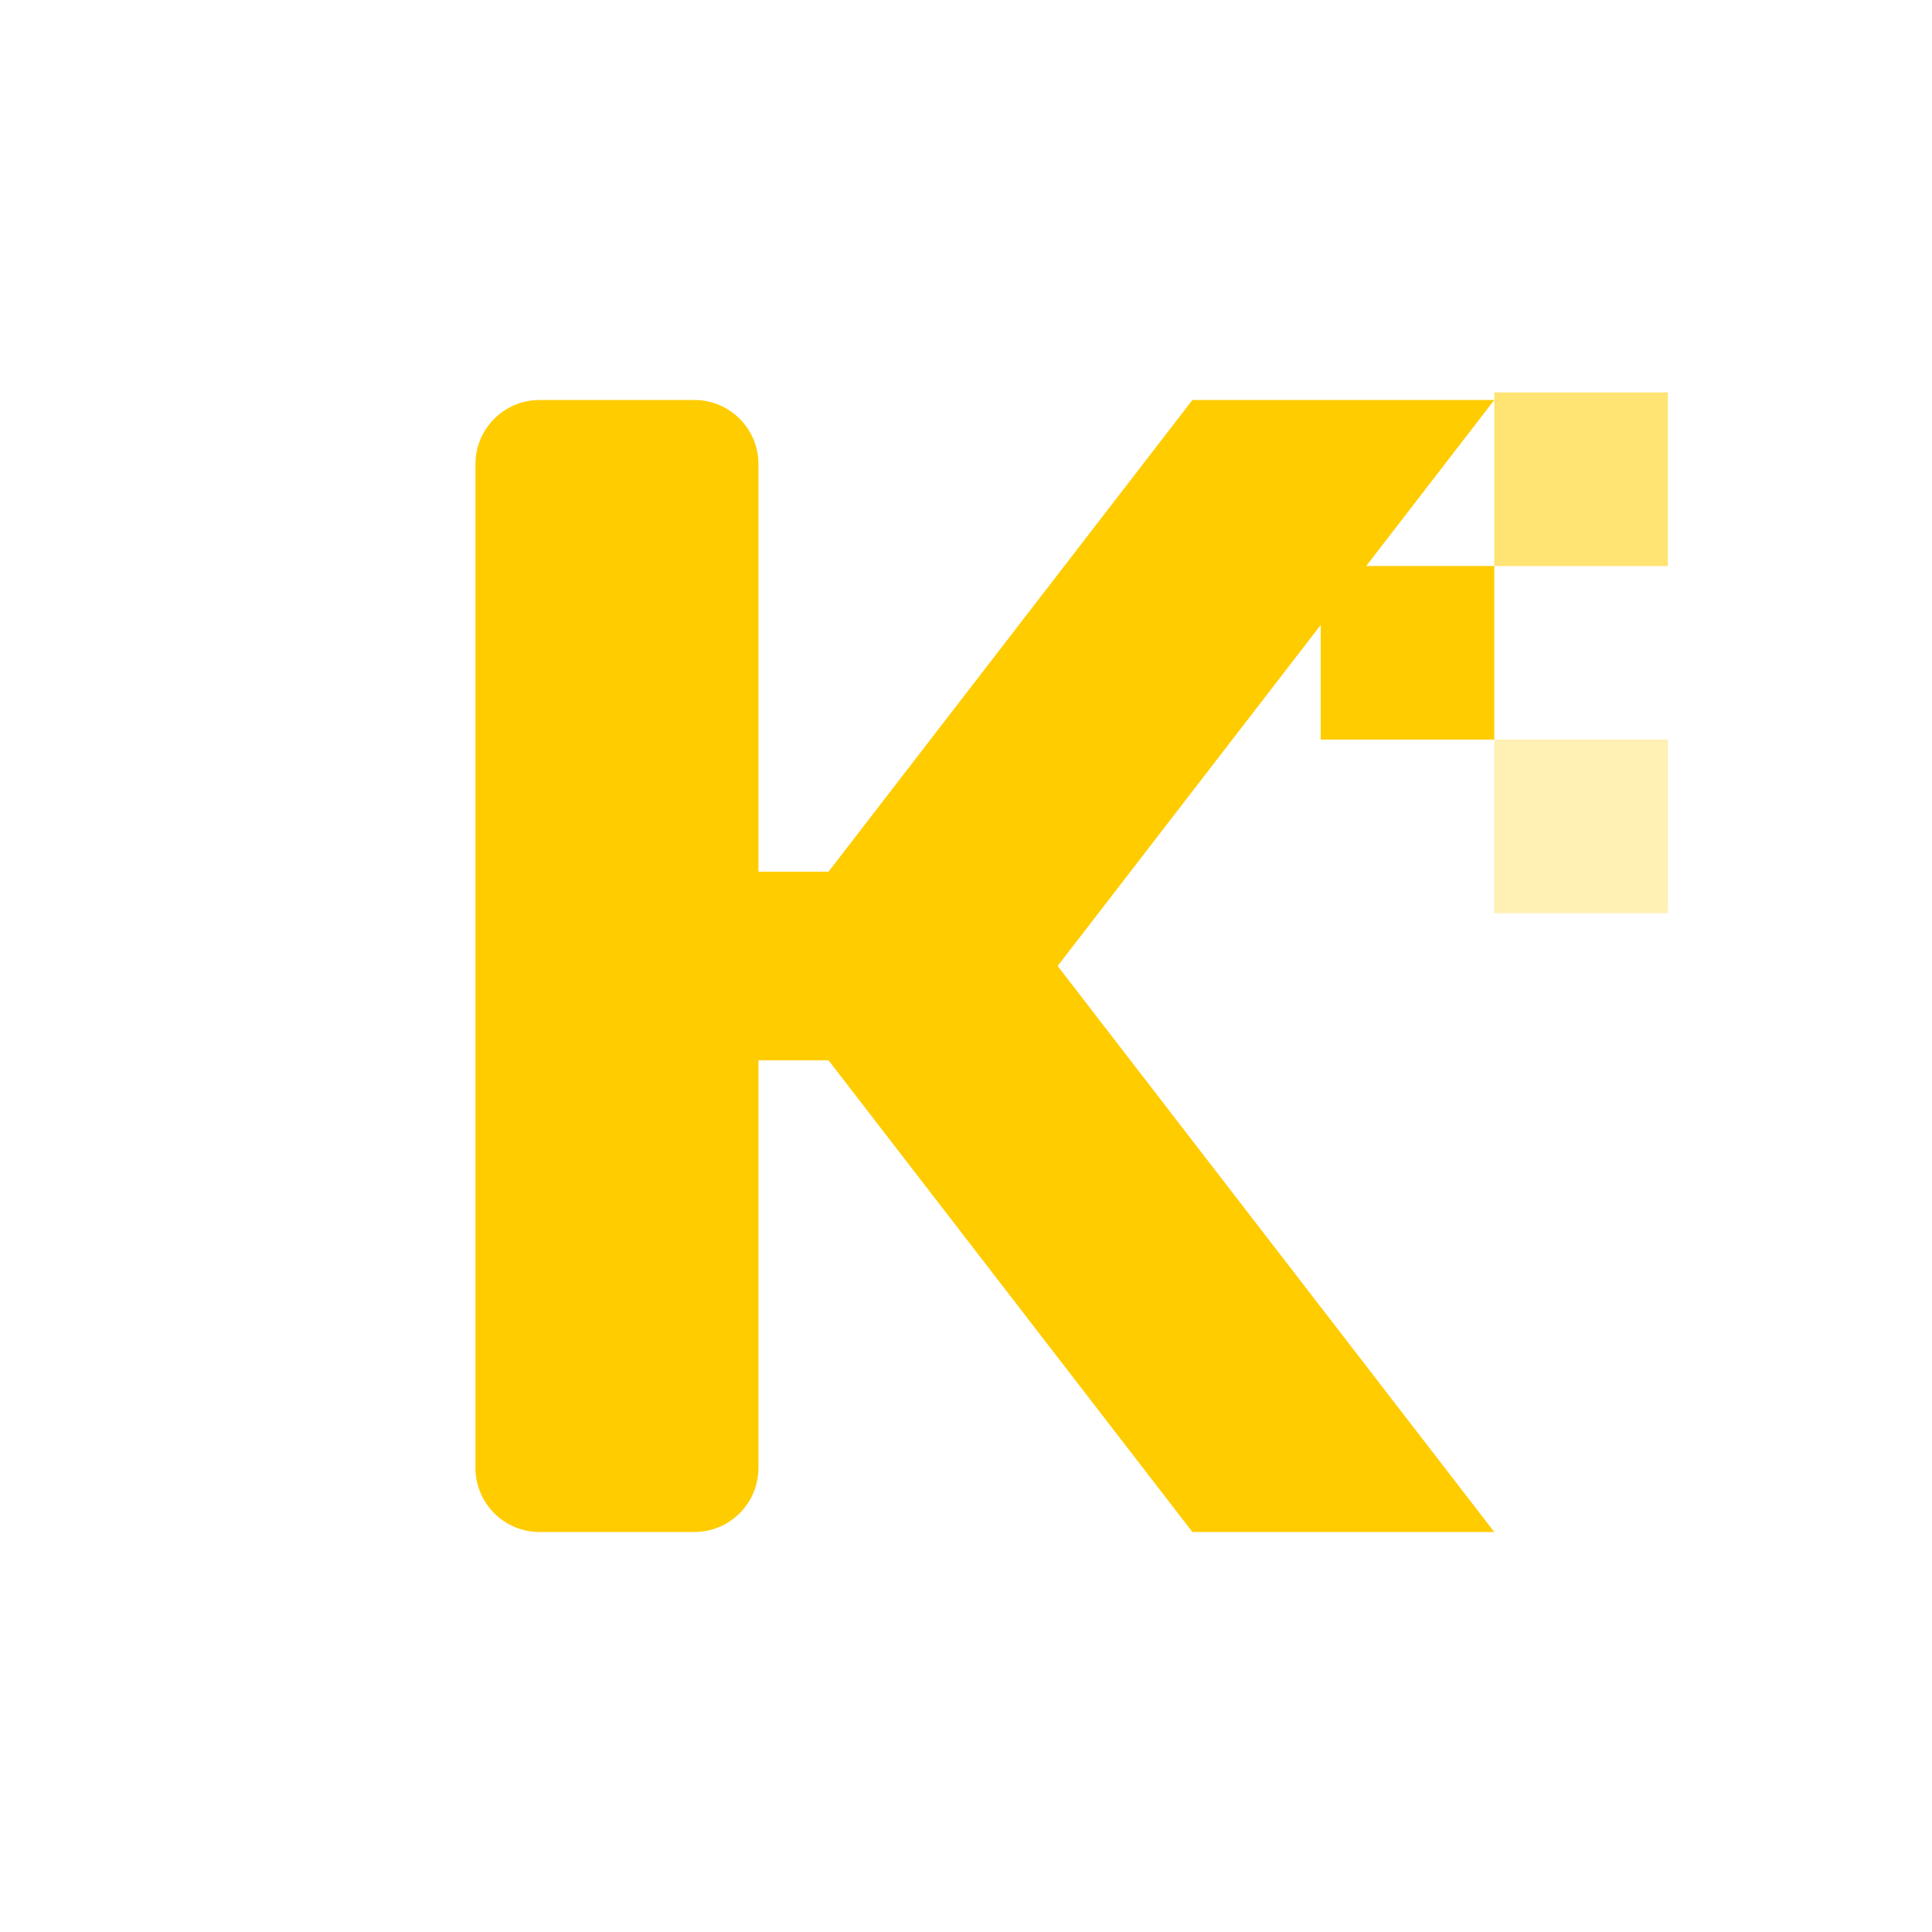
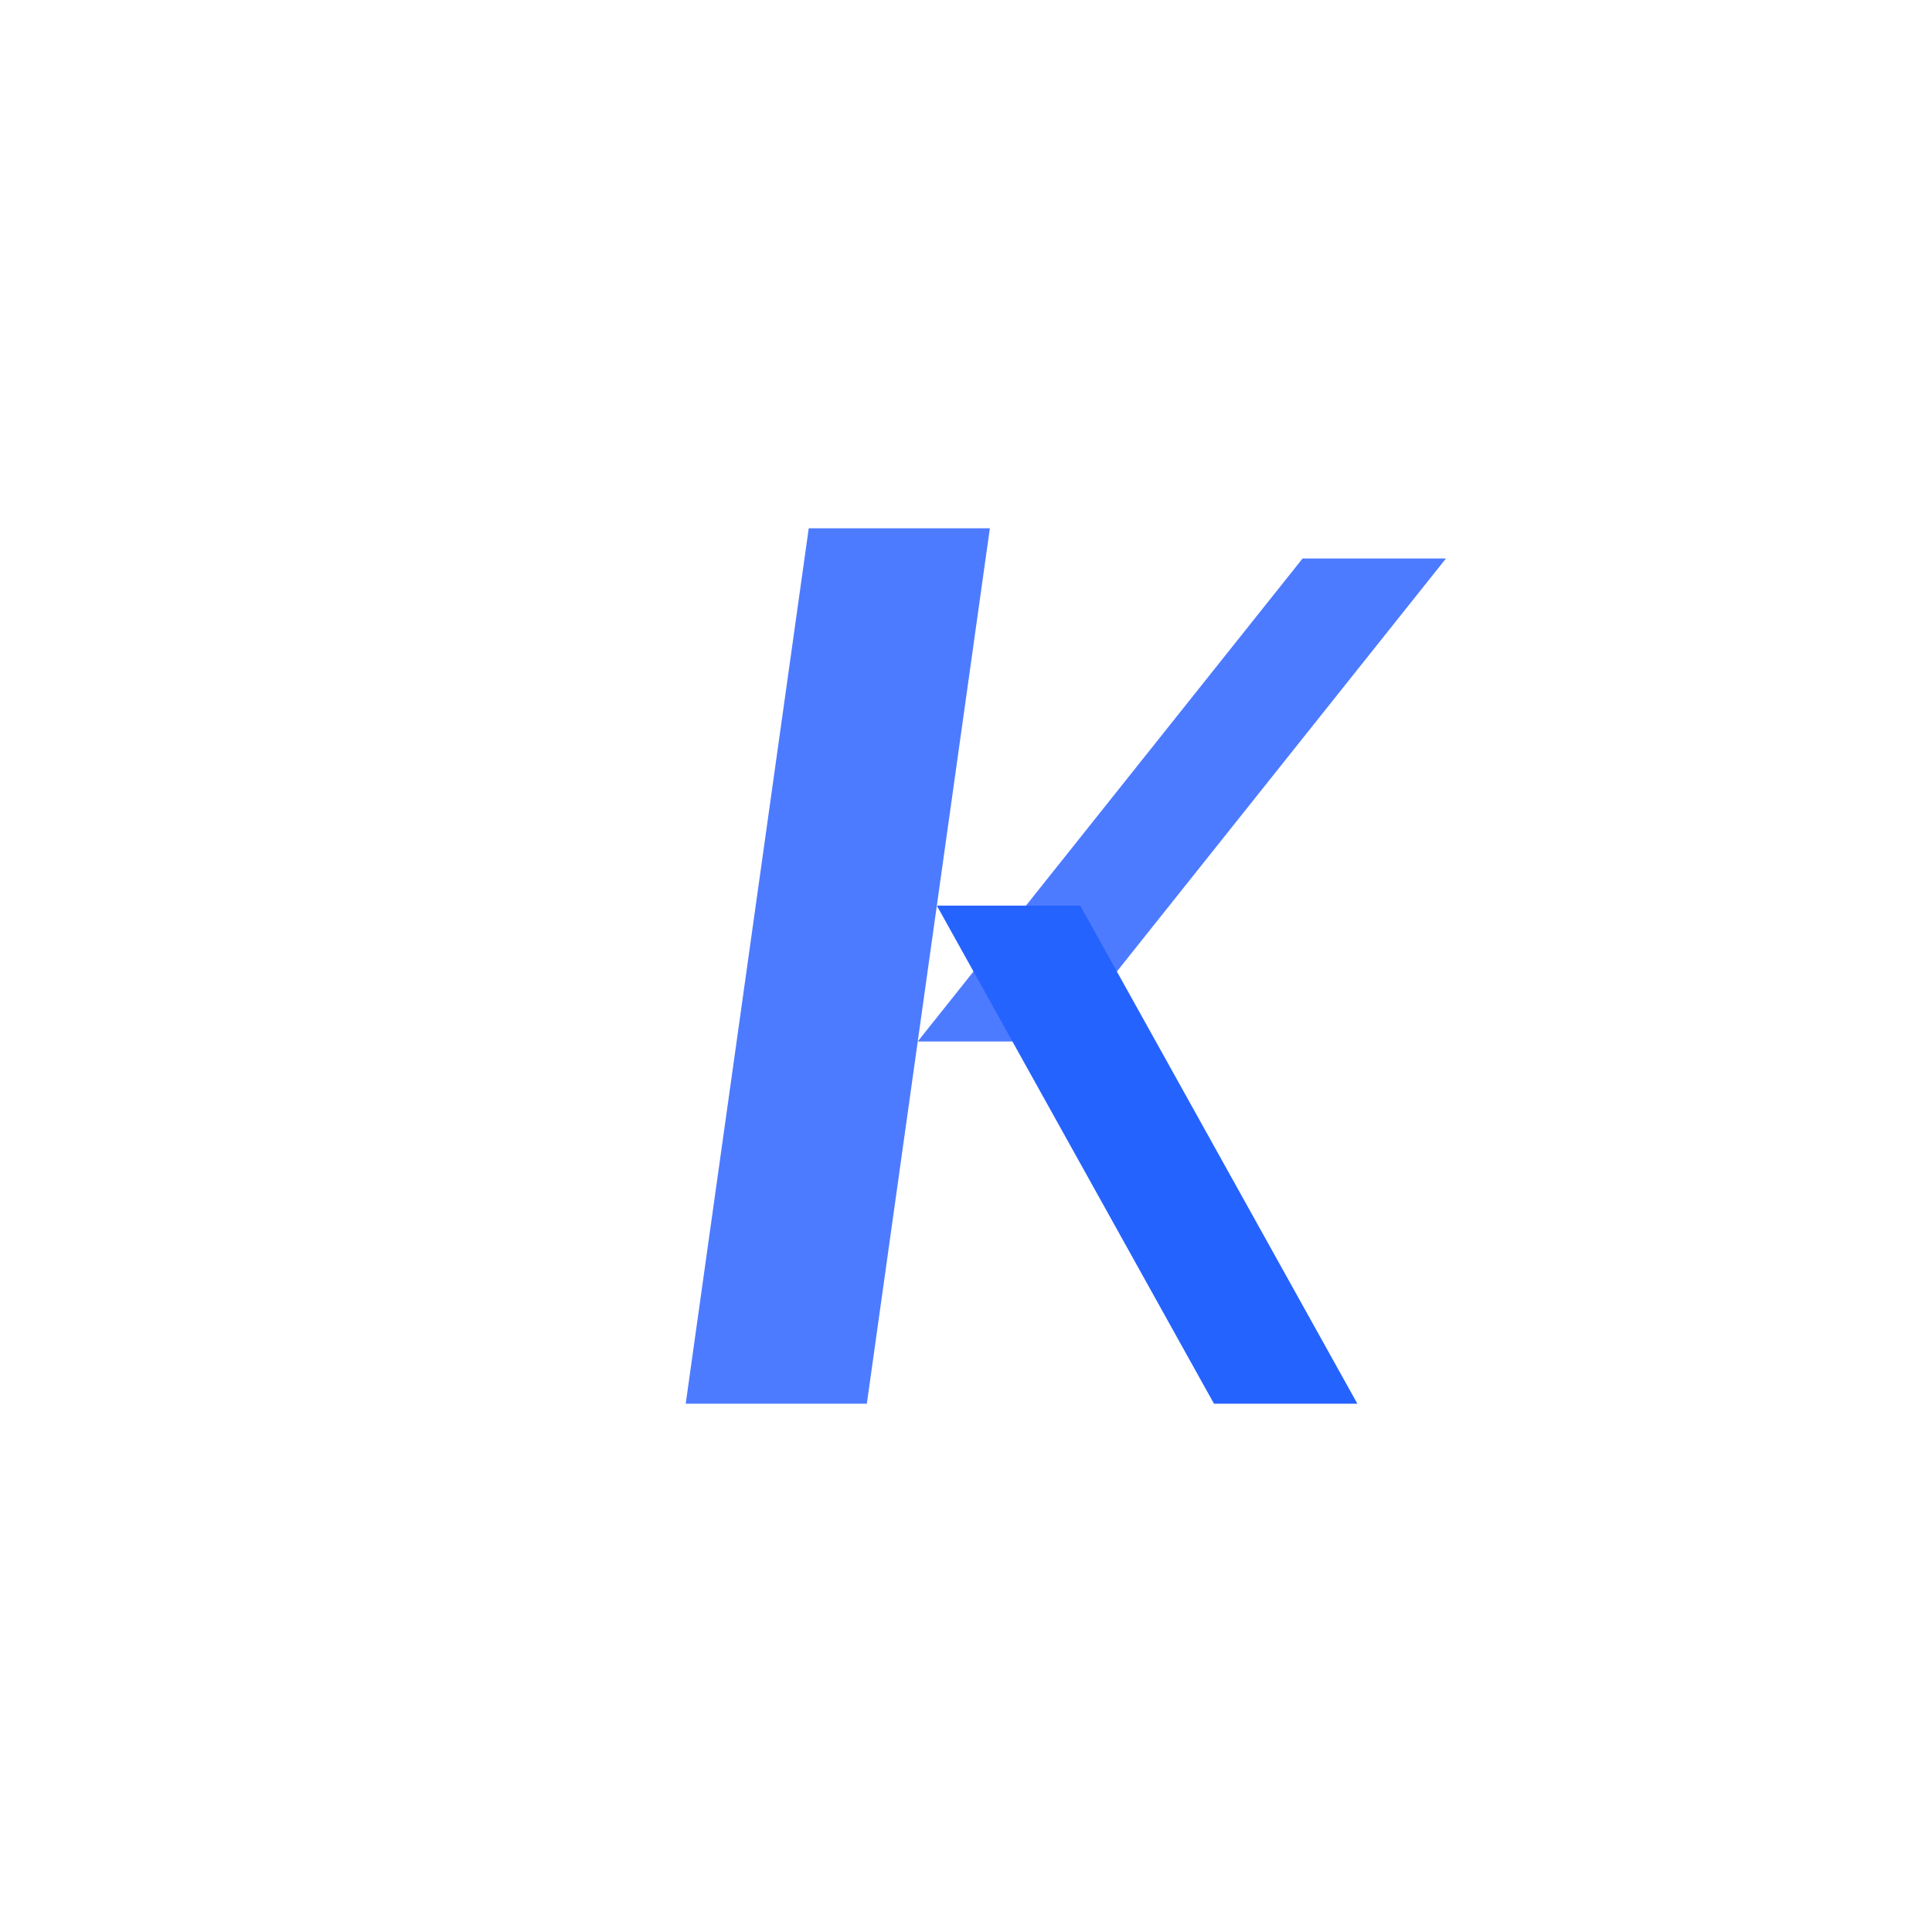
- <svg xmlns="http://www.w3.org/2000/svg" viewBox="0 0 1024 1024">
-   <g fill="#FFCC00">
-     <rect x="252" y="212" width="150" height="600" rx="34" />
-     <path d="M 362 562 L 632 212 L 792 212 L 522 562 Z" />
-     <path d="M 362 462 L 632 812 L 792 812 L 522 462 Z" />
-     <rect x="700" y="300" width="92" height="92" />
-     <rect x="792" y="208" width="92" height="92" fill-opacity="0.55" />
-     <rect x="792" y="392" width="92" height="92" fill-opacity="0.30" />
+ <svg xmlns="http://www.w3.org/2000/svg" viewBox="0 0 512 512">
+   <g transform="translate(38 0) skewX(-8)">
+     <rect x="196" y="140" width="48" height="232" fill="#4D7BFF" />
+     <path d="M 244 276 L 328 148 L 366 148 L 282 276 Z" fill="#4D7BFF" />
+     <path d="M 244 240 L 336 372 L 374 372 L 282 240 Z" fill="#2563FF" />
  </g>
</svg>
